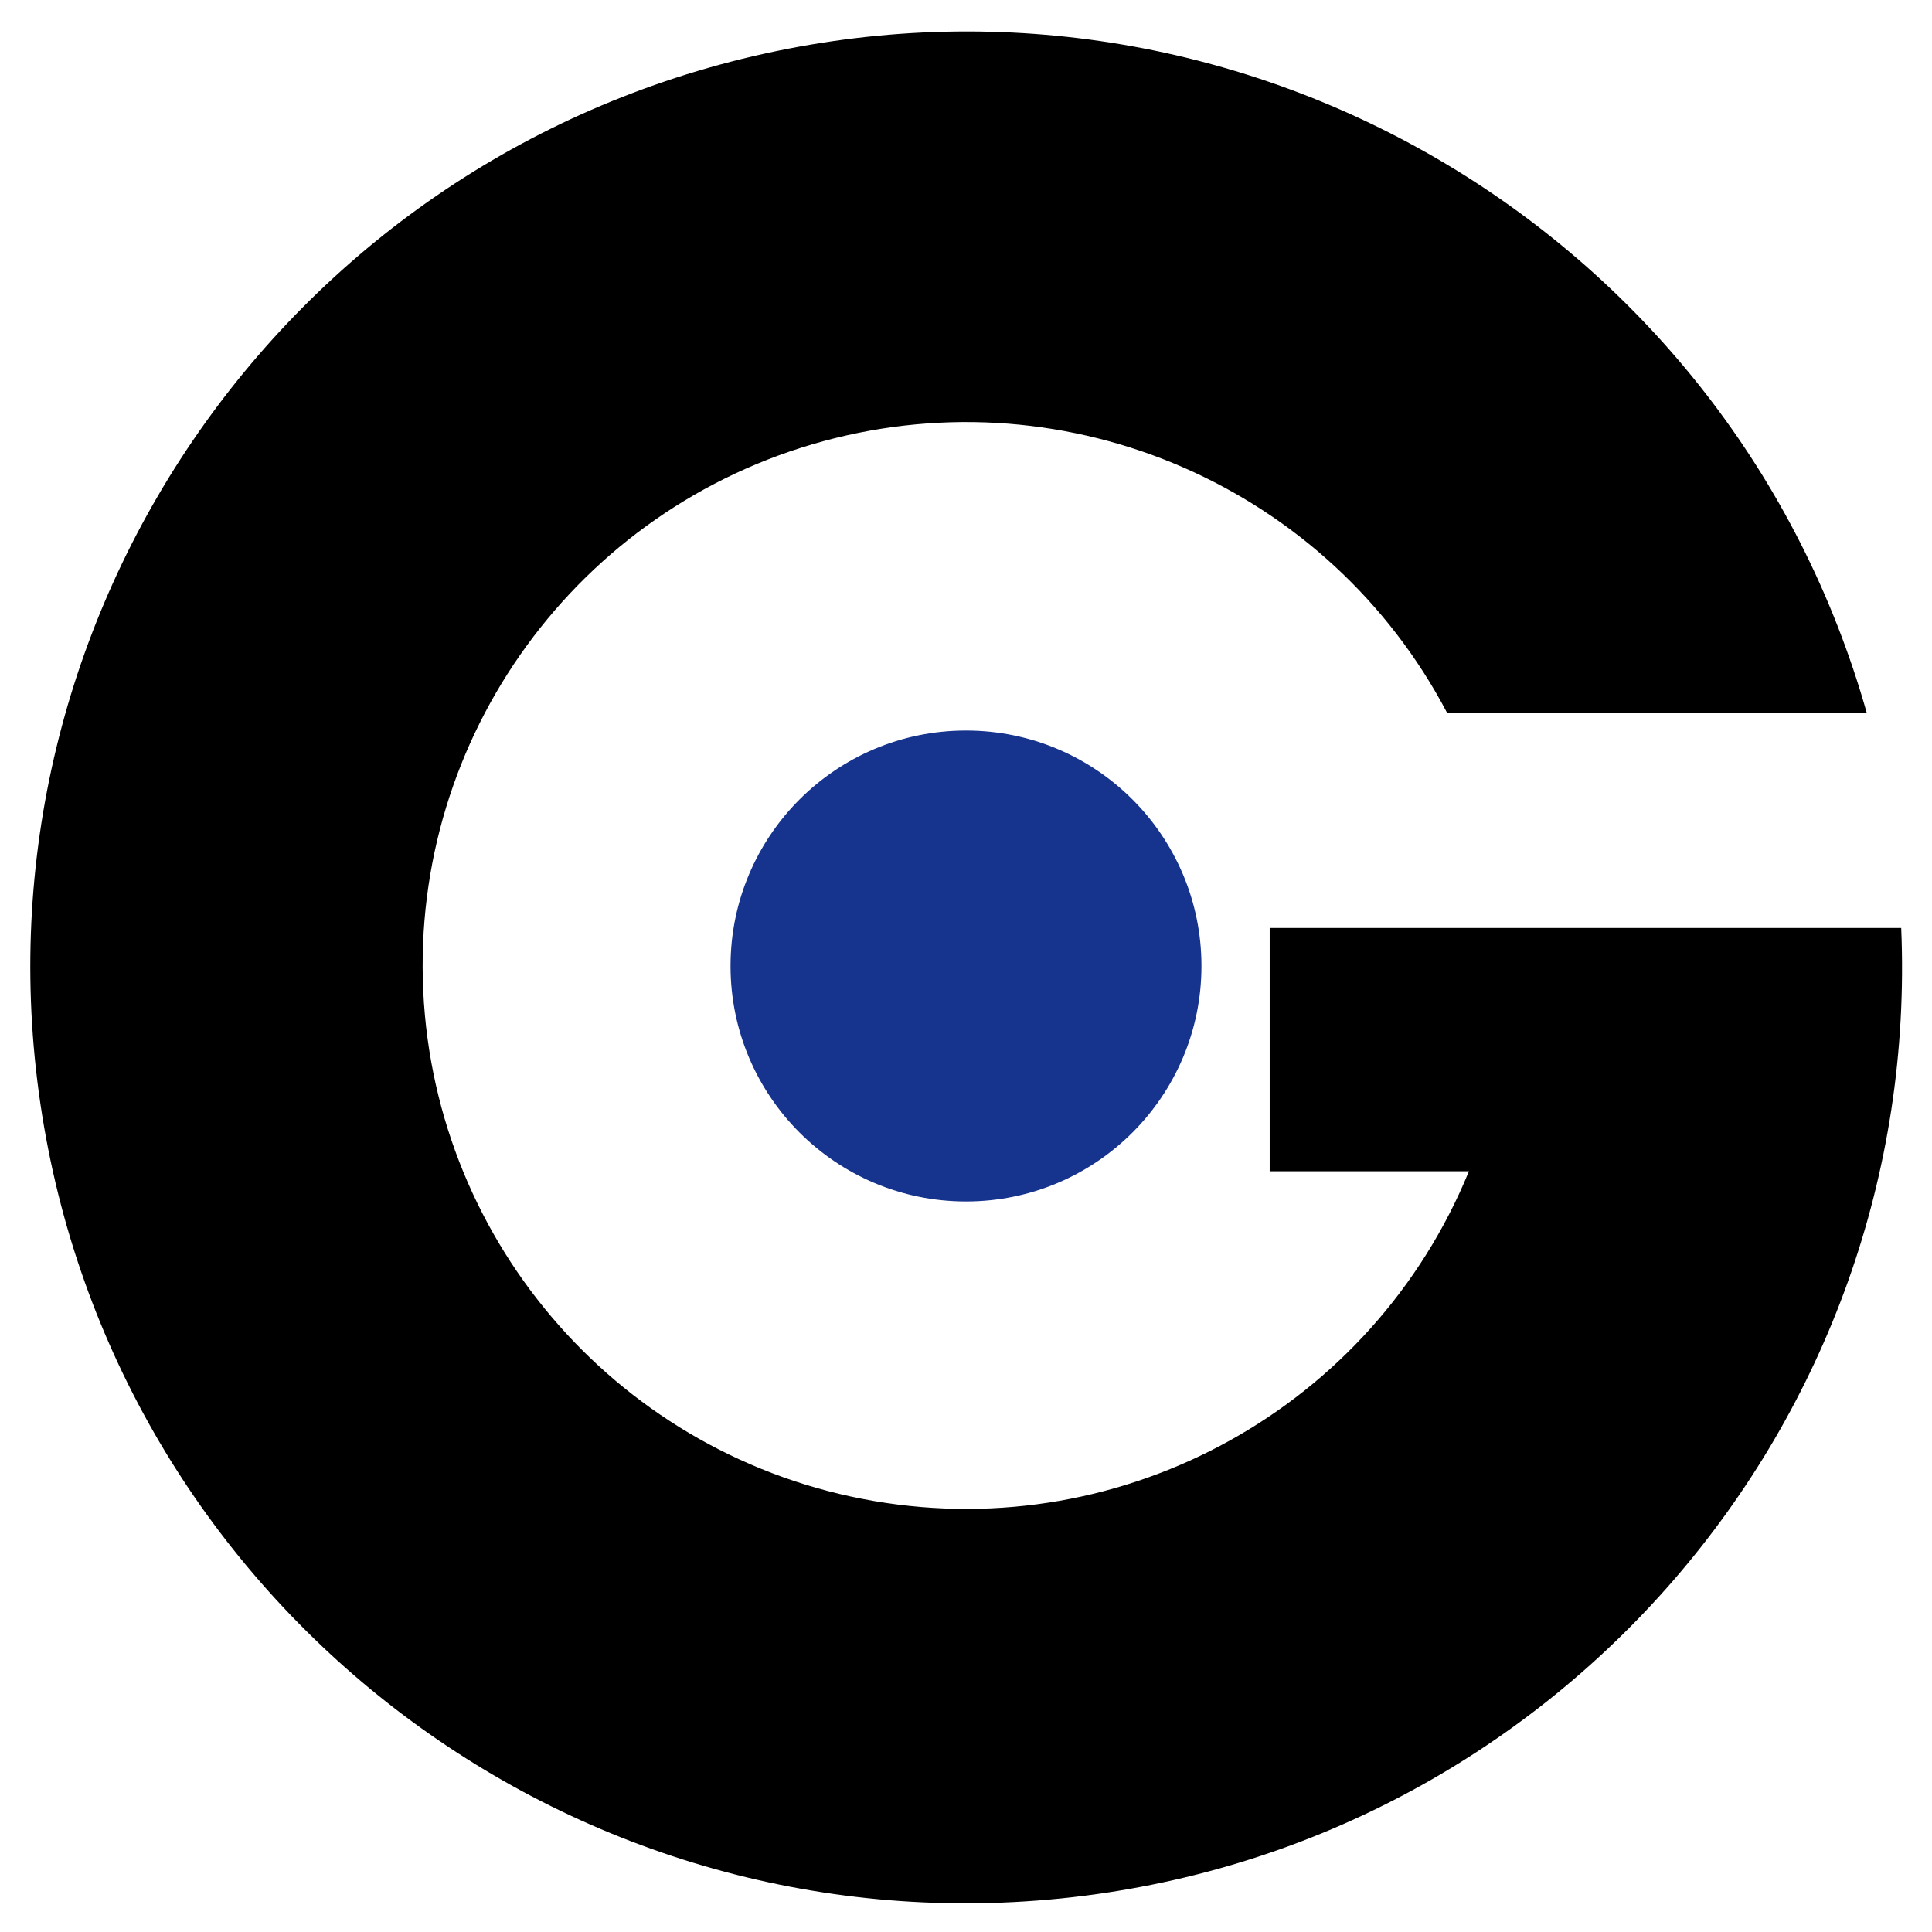
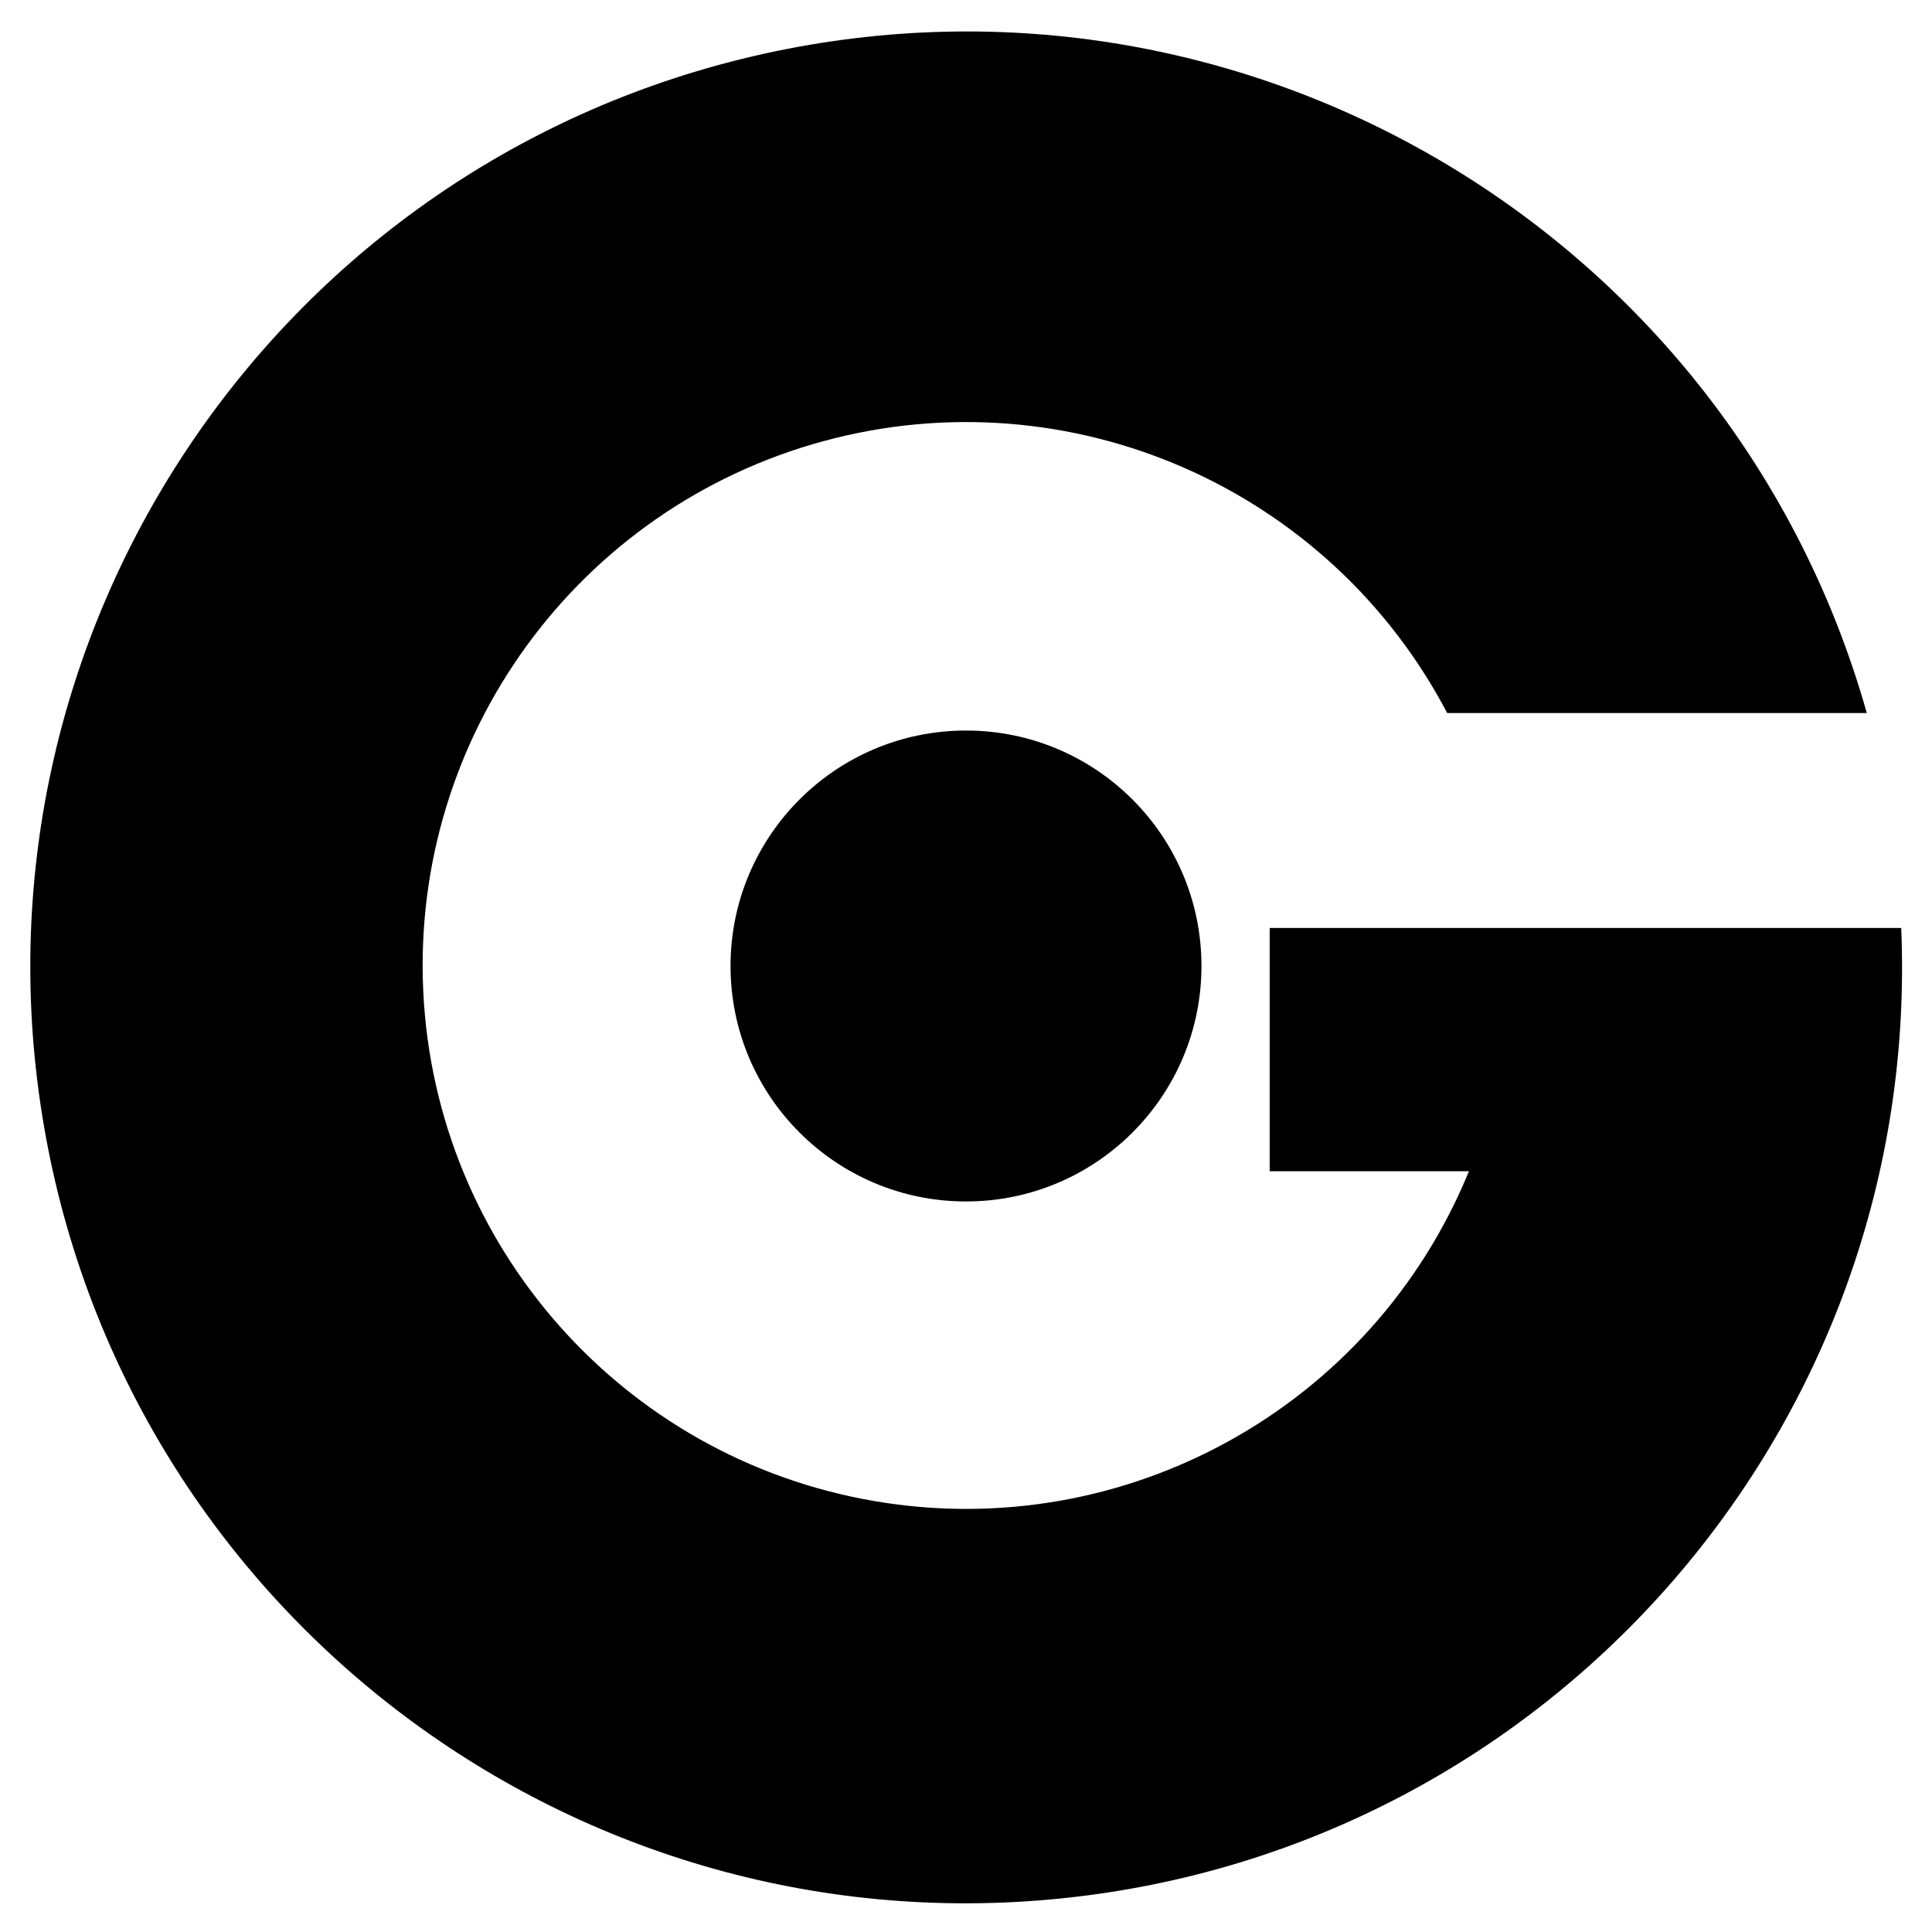
<svg xmlns="http://www.w3.org/2000/svg" viewBox="0 0 32 32">
  <style>
- 		.g { color: #000 }
- 		.dot { color: #16338d }
+ 		svg { color: #000 }
		@media (prefers-color-scheme: dark) {
- 			.g { color: #fff }
- 			.dot { color: #6989e8 }
+ 			svg { color: #fff }
		}
	</style>
-   <path class="g" d="M30.92 11.81A15.5 15.5 0 1 0 31.49 15.37H21.03V19.4H24.33A9 9 0 1 1 23.97 11.81Z" fill="currentColor" />
-   <circle class="dot" cx="16" cy="16" r="3.9" fill="currentColor" />
+   <path d="M30.92 11.81A15.5 15.5 0 1 0 31.49 15.37H21.03V19.4H24.33A9 9 0 1 1 23.97 11.81Z" fill="currentColor" />
+   <circle cx="16" cy="16" r="3.9" fill="currentColor" />
</svg>
